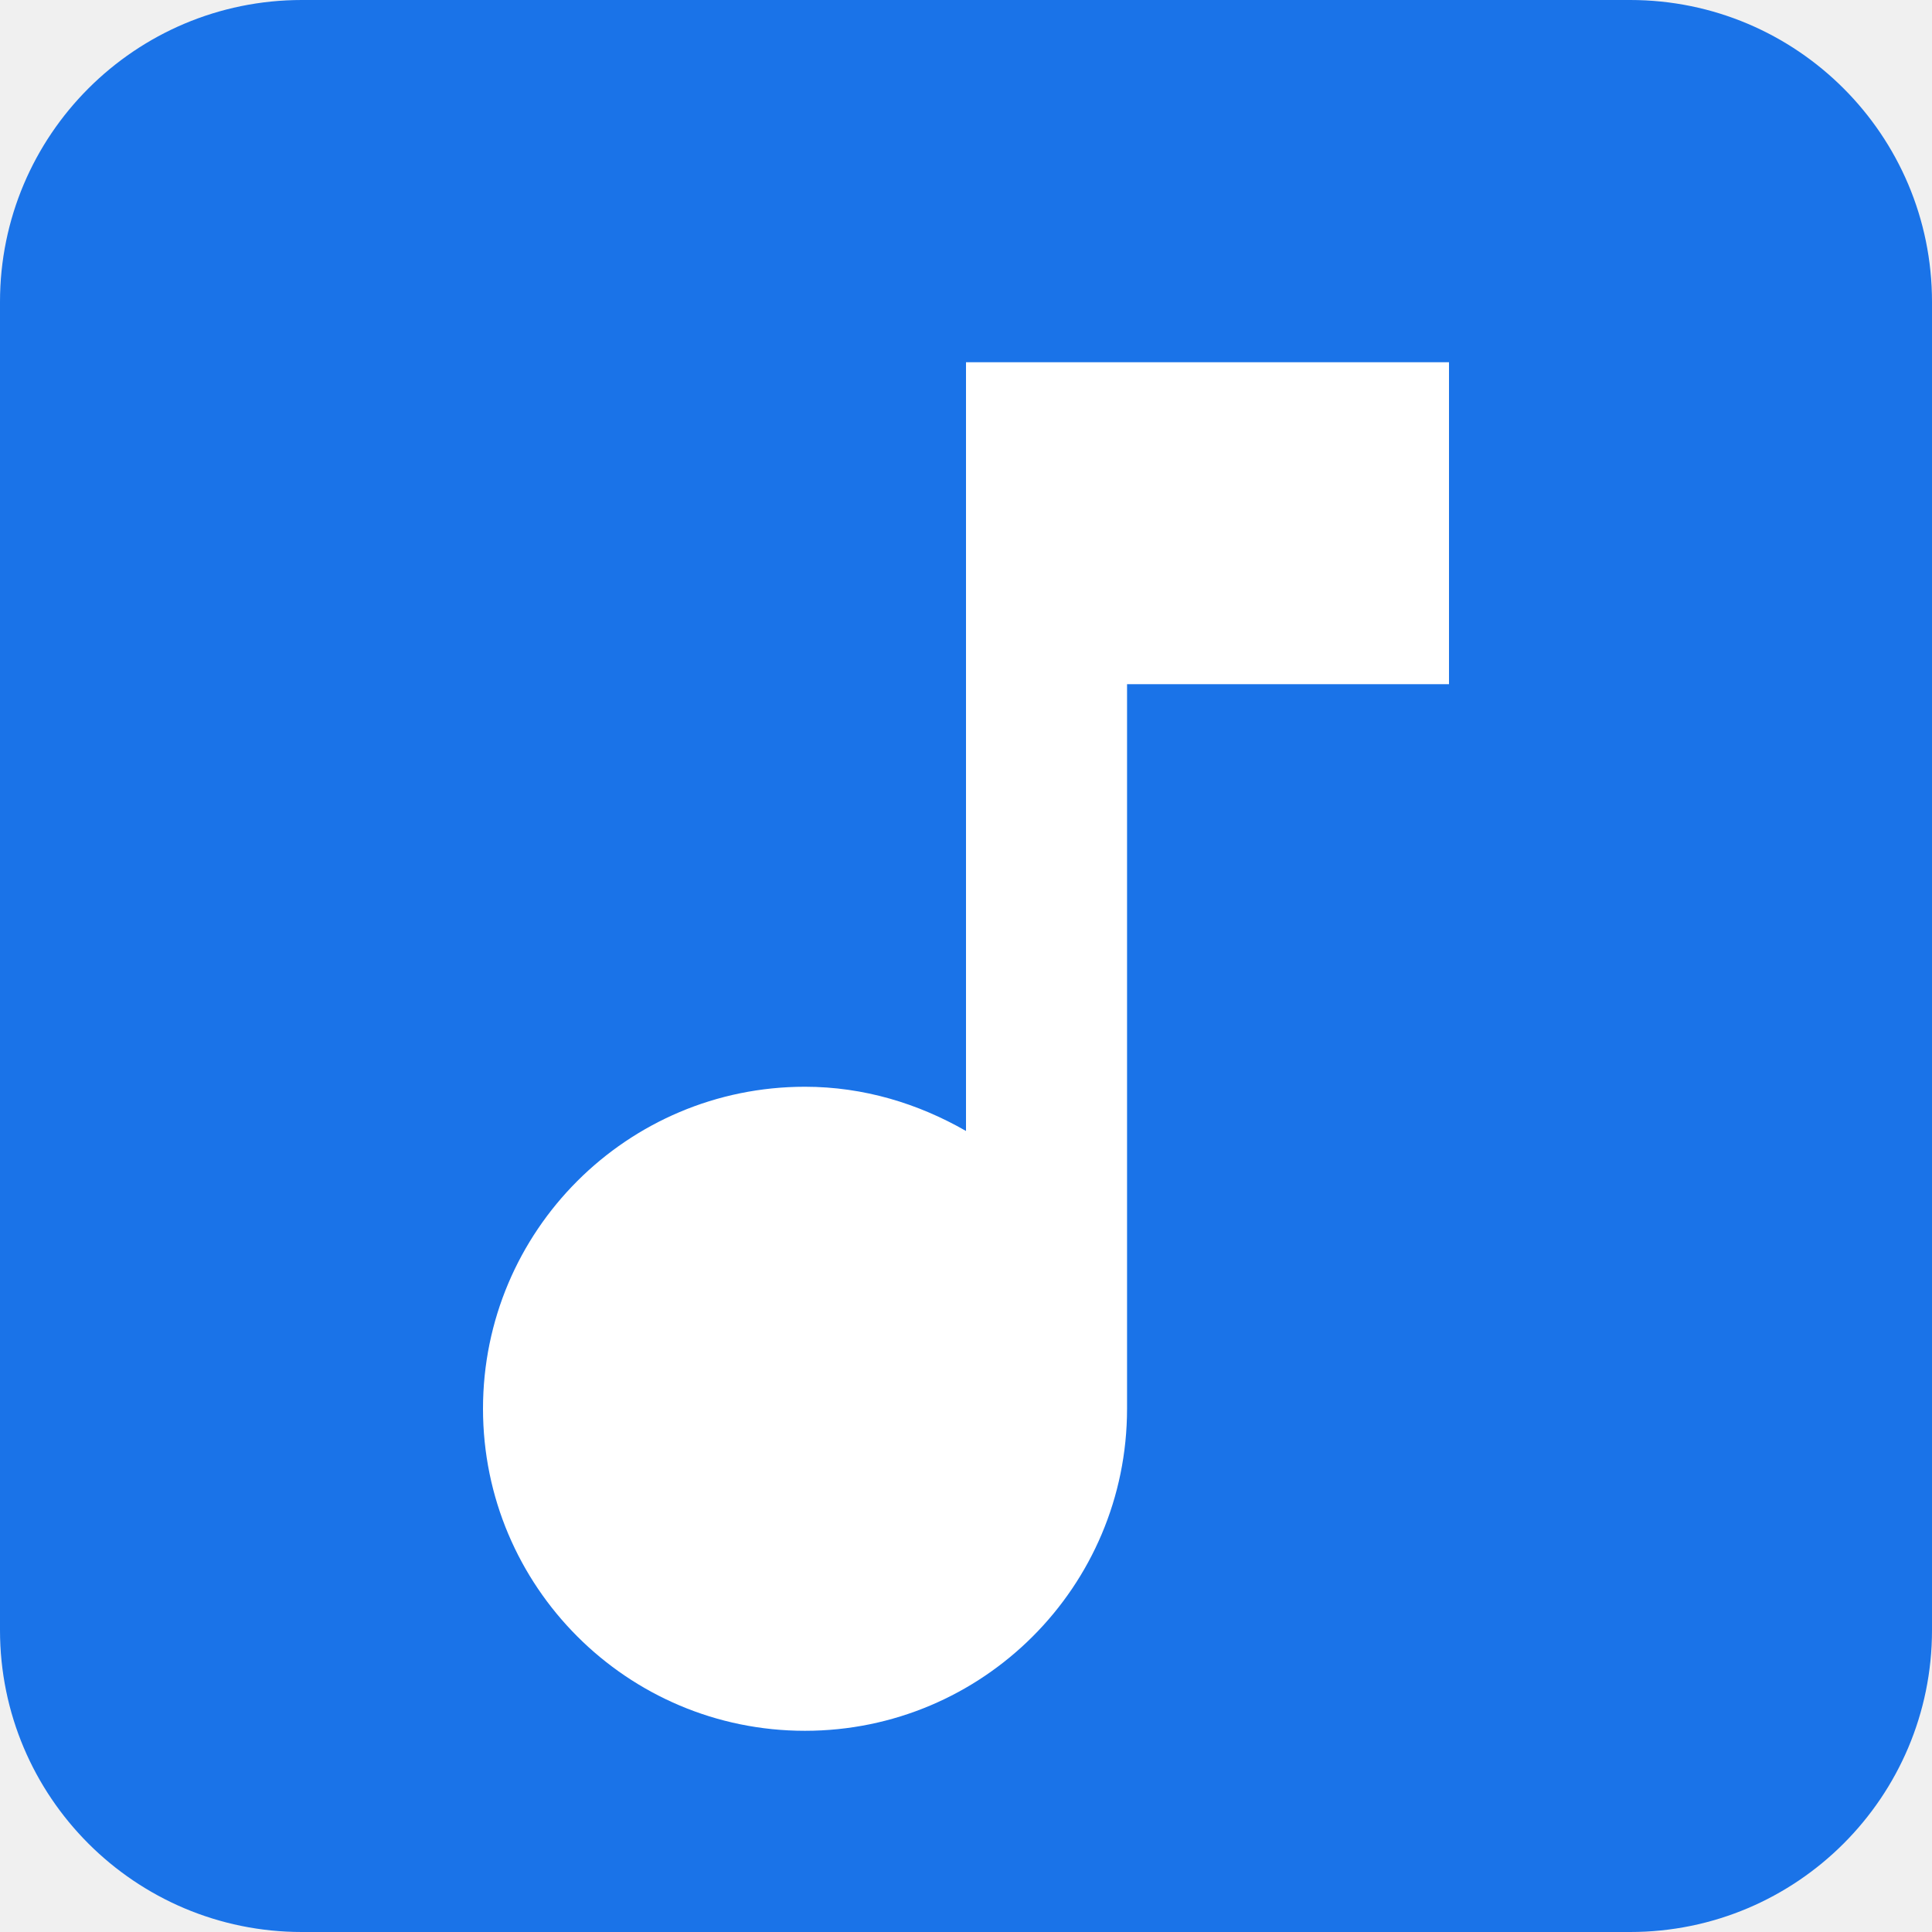
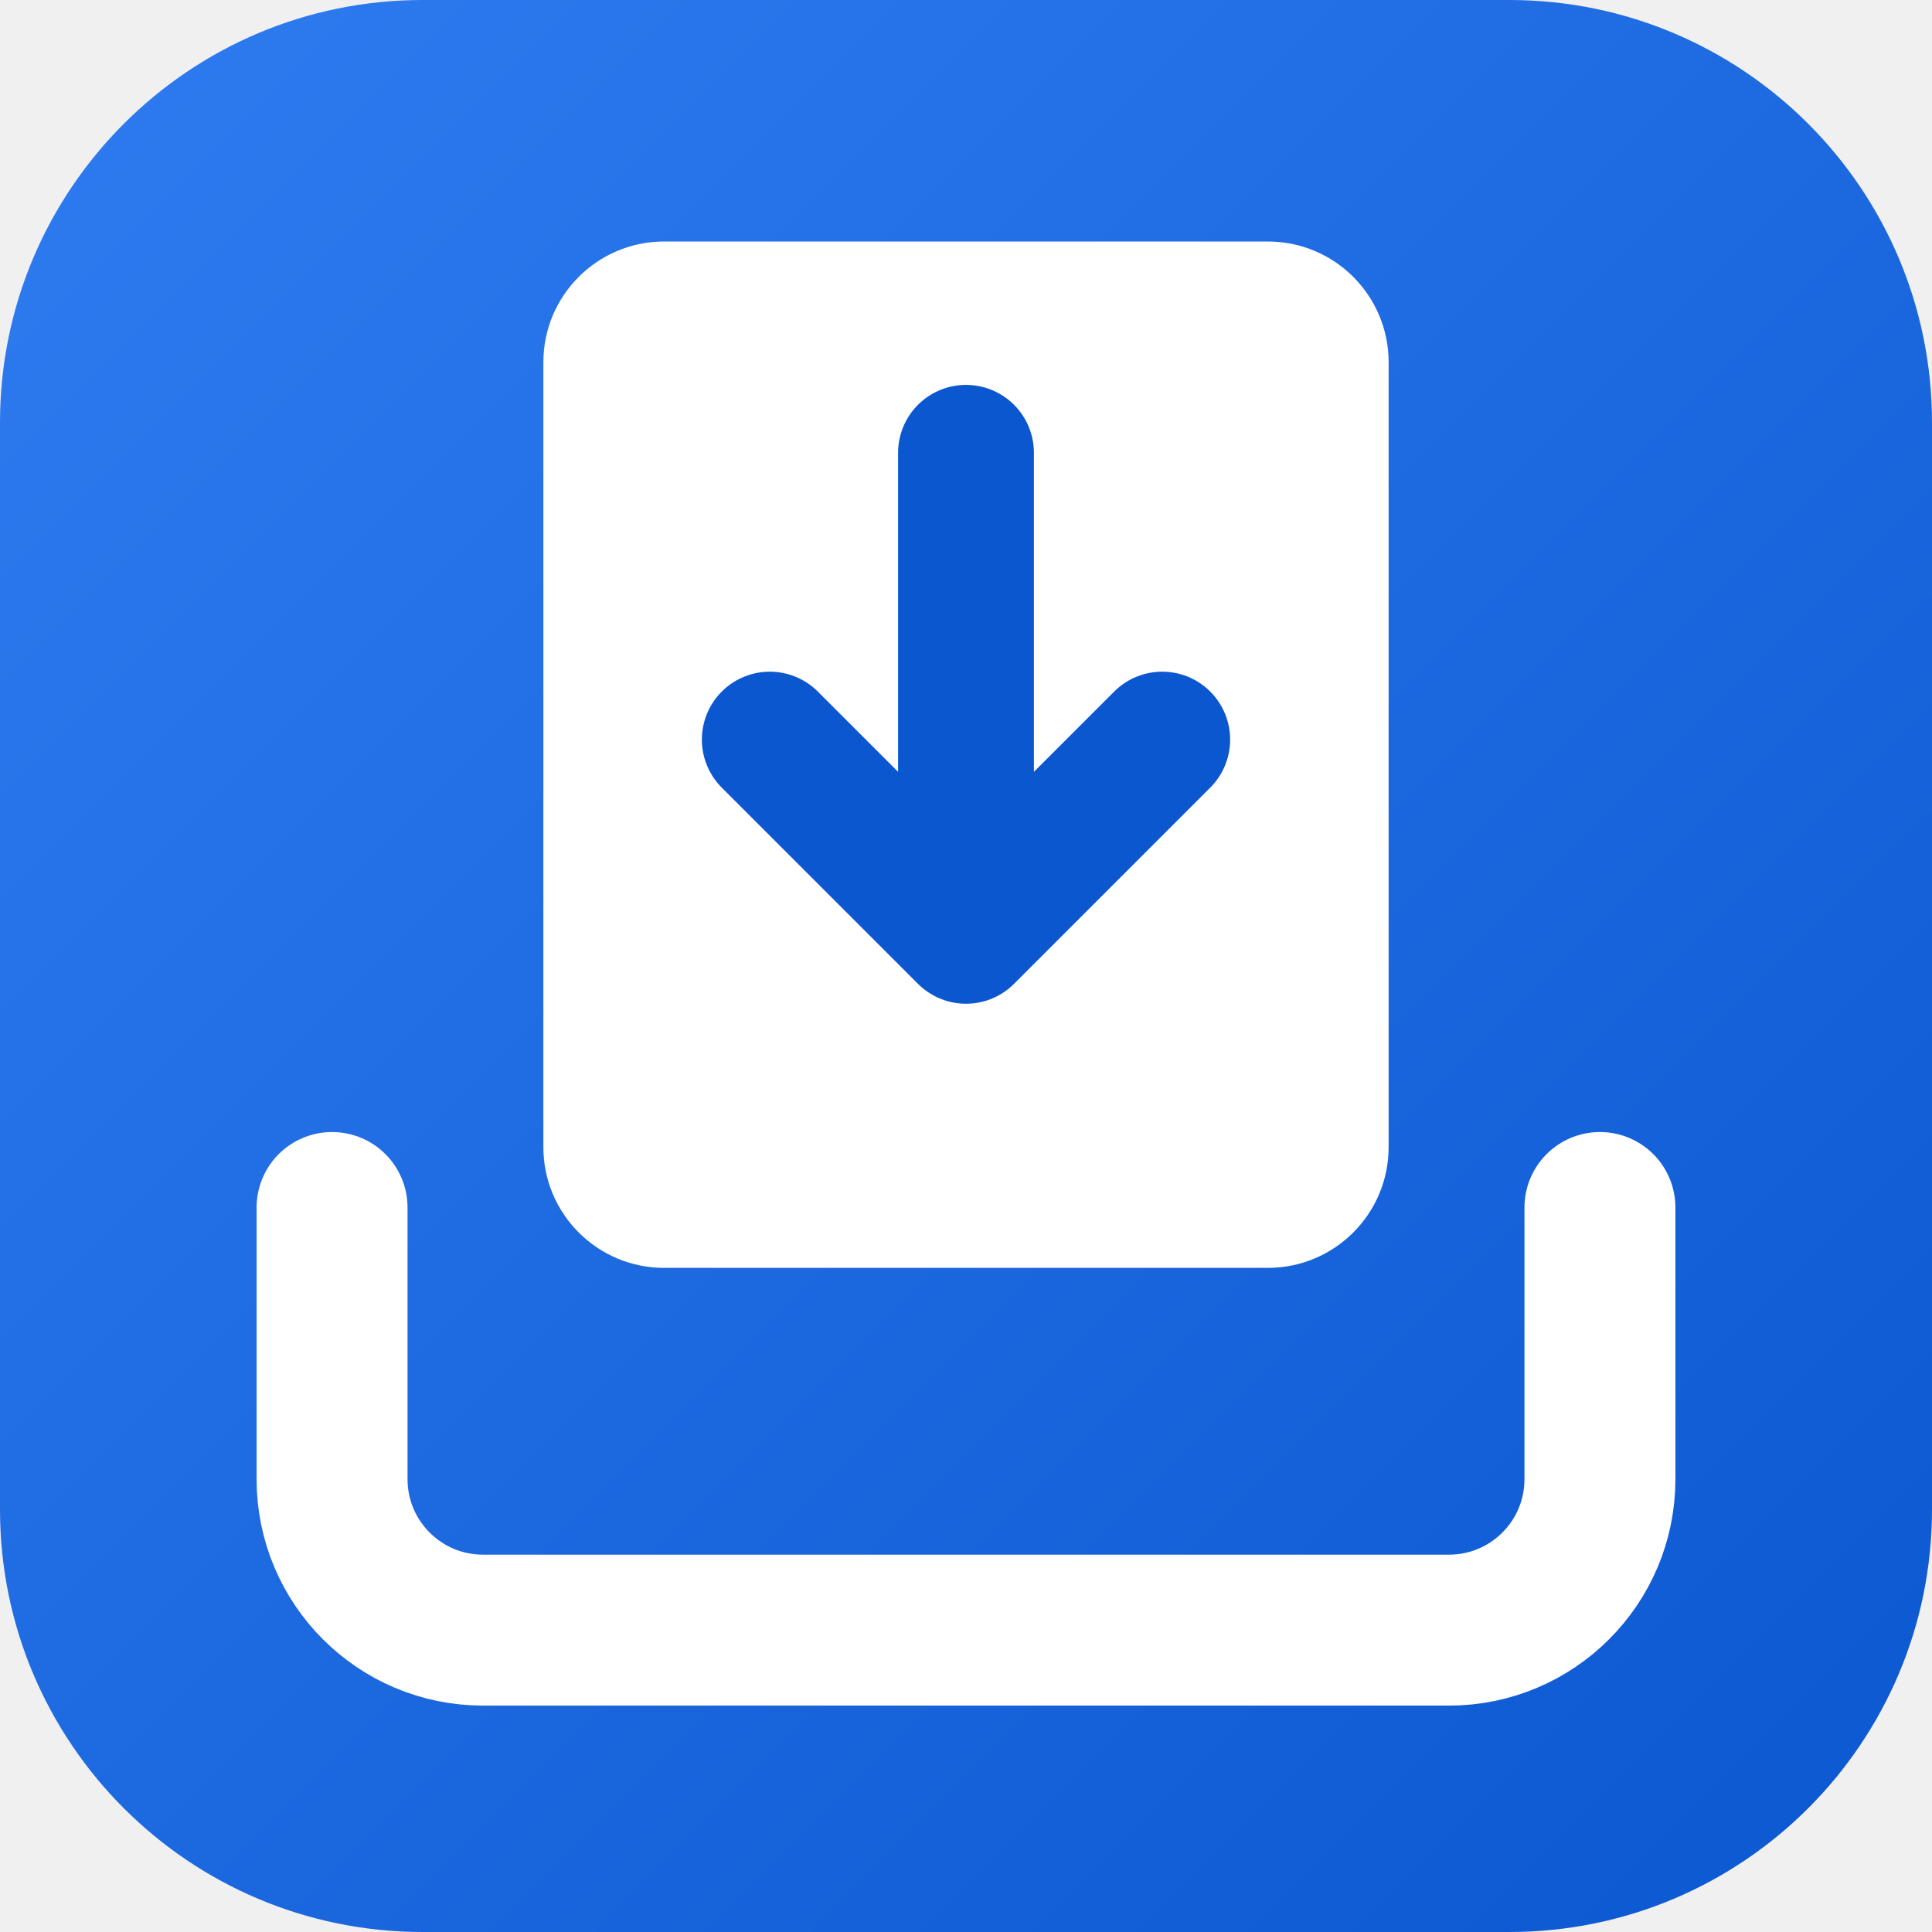
<svg xmlns="http://www.w3.org/2000/svg" width="128" height="128" viewBox="0 0 128 128">
-   <rect width="128" height="128" rx="20" fill="#1a73e8" />
-   <path d="M64 24v50.93c-3.15-1.81-6.77-2.93-10.67-2.93-11.78 0-21.33 9.55-21.33 21.33S41.55 114.67 53.33 114.67 74.67 105.12 74.67 93.33V45.33h21.33V24H64z" fill="white" />
+   <defs>
+     <linearGradient id="g" x1="0" y1="0" x2="1" y2="1">
+       <stop offset="0" stop-color="#2f7bf0" />
+       <stop offset="1" stop-color="#0b57d0" />
+     </linearGradient>
+   </defs>
+   <rect width="128" height="128" rx="28" fill="url(#g)" />
+   <rect x="36" y="16" width="56" height="68" rx="8" fill="#ffffff" />
+   <path d="M64 30v32M51 49l13 13 13-13" fill="none" stroke="#0b57d0" stroke-width="9" stroke-linecap="round" stroke-linejoin="round" />
+   <path d="M22 80v18a10 10 0 0 0 10 10h64a10 10 0 0 0 10-10V80" fill="none" stroke="#ffffff" stroke-width="10" stroke-linecap="round" stroke-linejoin="round" />
</svg>
